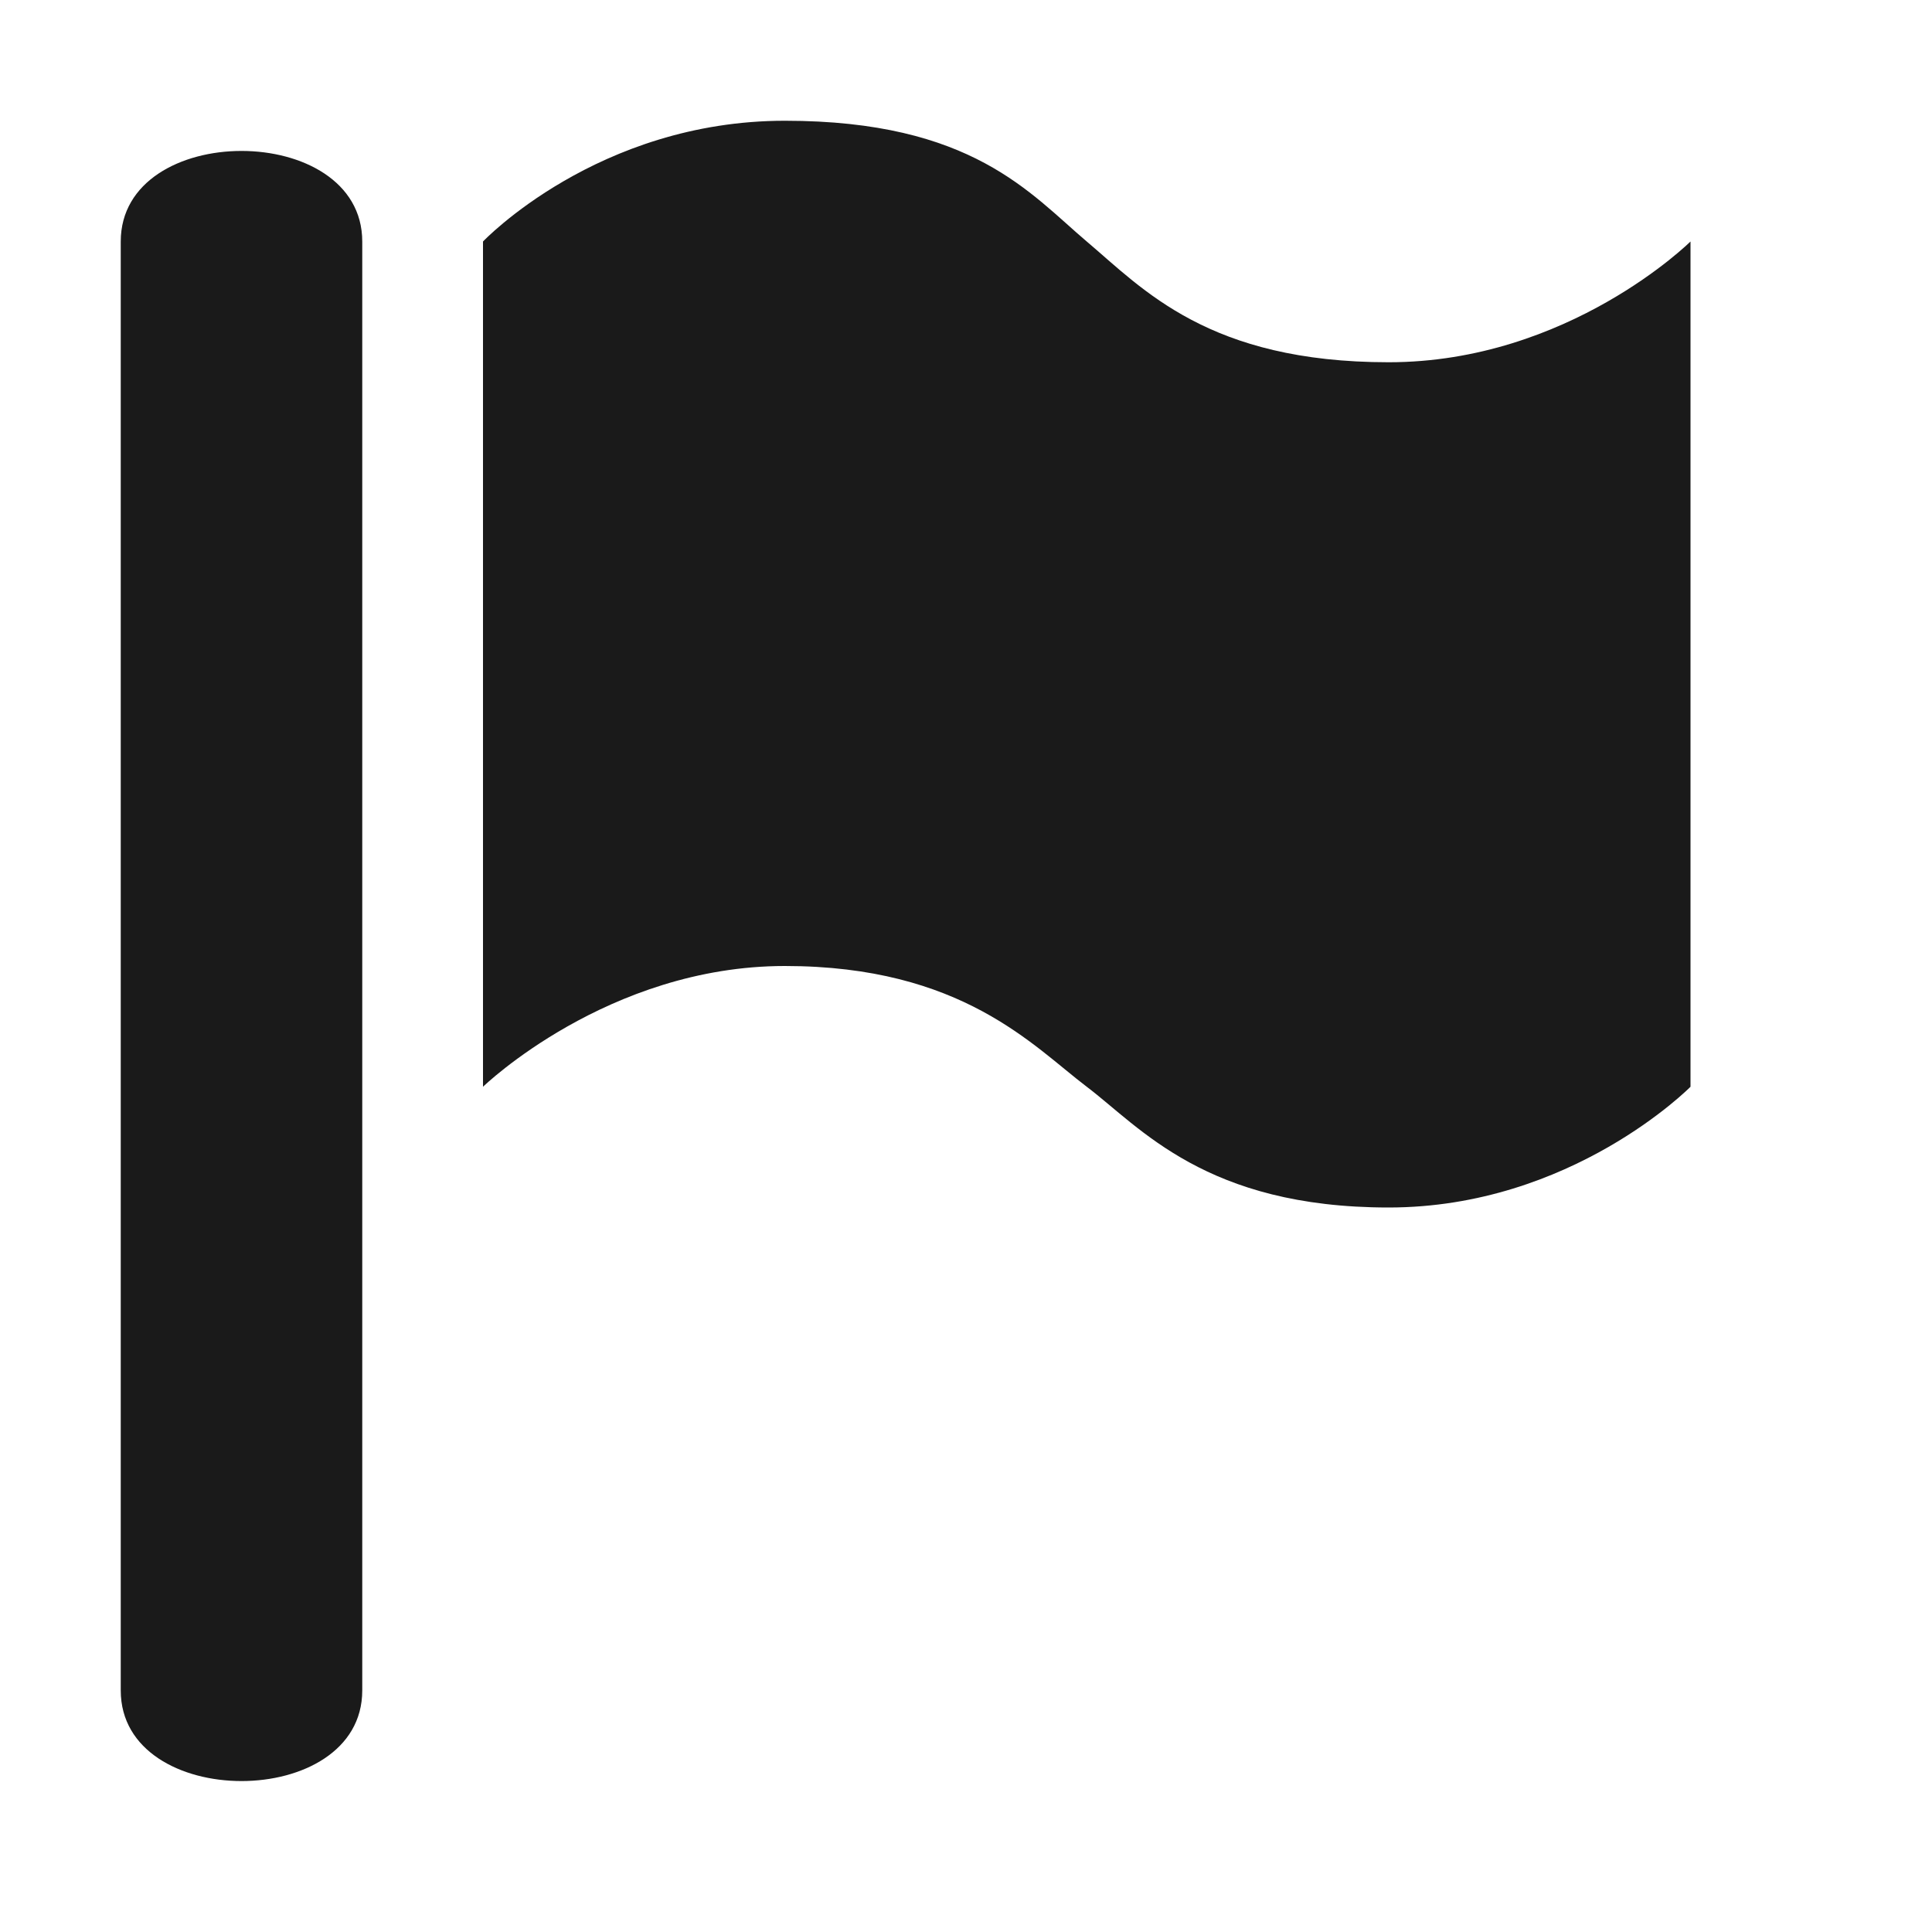
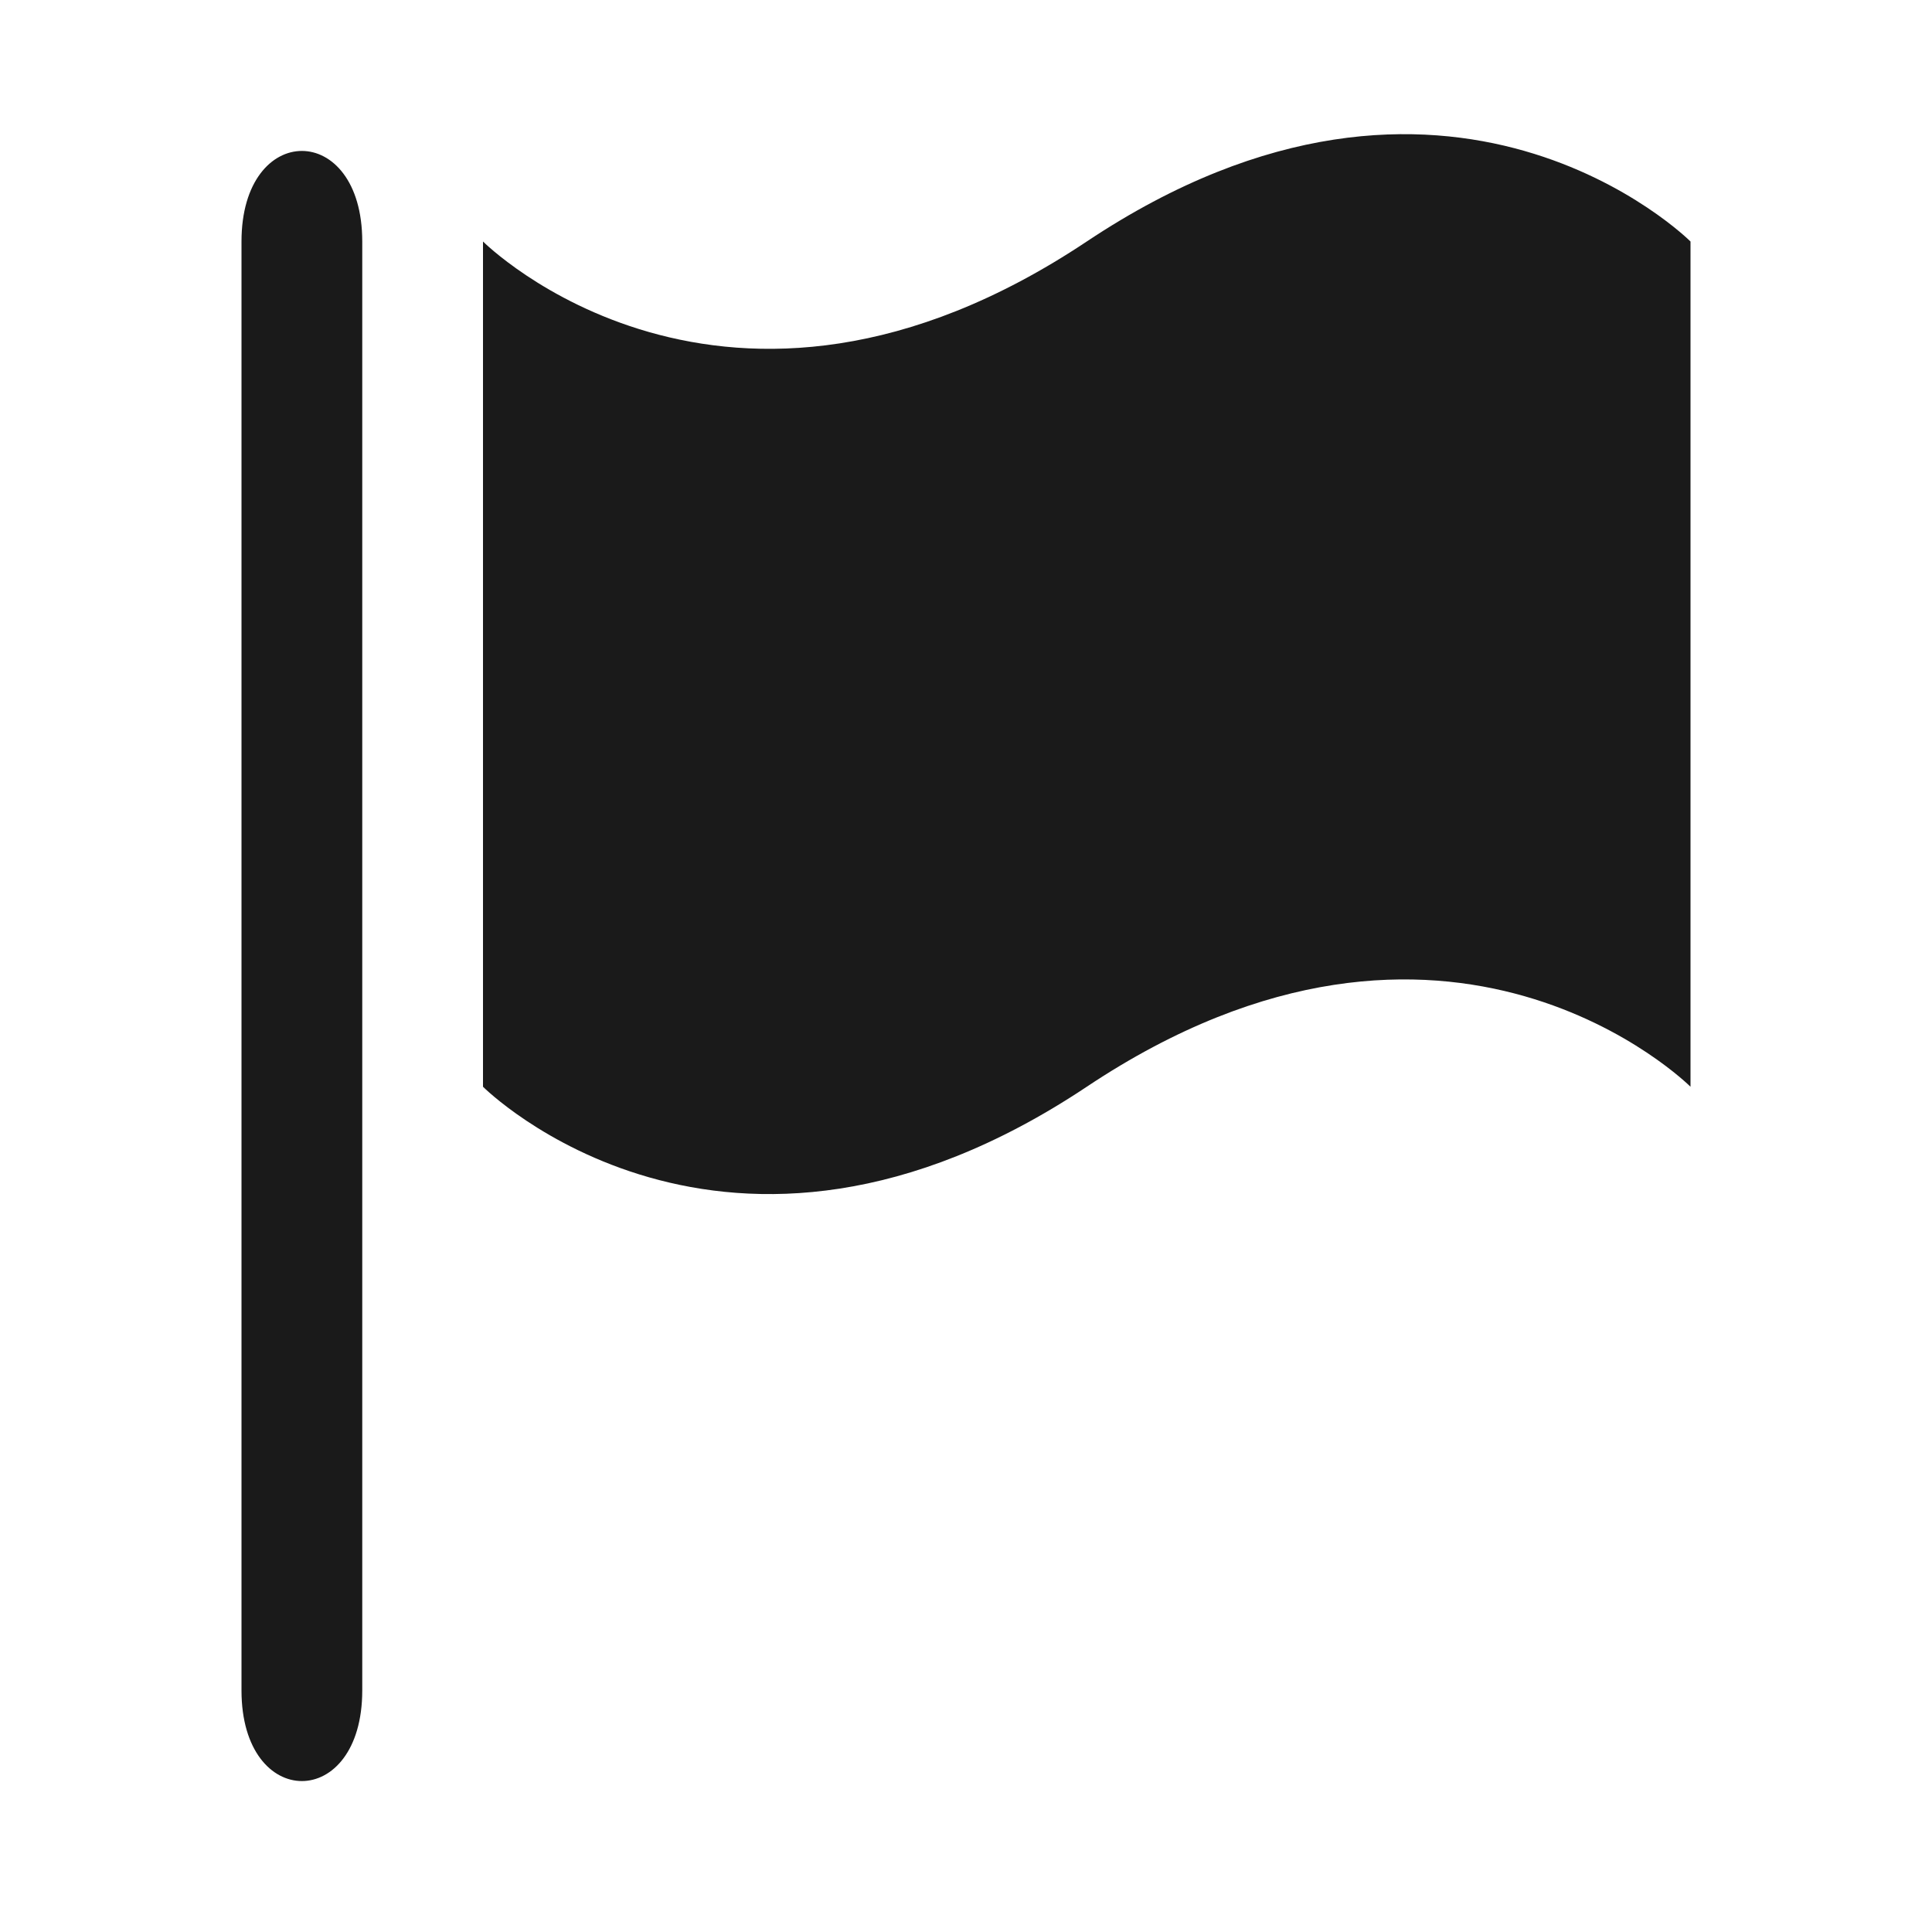
<svg xmlns="http://www.w3.org/2000/svg" version="1.1" width="100%" height="100%" viewBox="0 0 16 16" id="svg2">
  <defs id="defs6" />
  <rect width="16" height="16" x="0" y="0" id="canvas" style="fill:none;stroke:none;visibility:hidden" />
-   <path d="M 6.5,1 C 4.949,1 4,2 4,2 L 4,9 C 4,9 5.033,8 6.5,8 7.967,8 8.556,8.664 9,9 9.444,9.336 9.985,10 11.5,10 13.015,10 14,9 14,9 L 14,2 C 14,2 12.991,3 11.5,3 10.009,3 9.468,2.396 9,2 8.532,1.604 8.051,1 6.5,1 z M 2,1.25 C 1.5,1.25 1,1.5 1,2 l 0,12 c 0,1 2,1 2,0 L 3,2 C 3,1.5 2.5,1.25 2,1.25 z" id="embassy" style="fill:#1a1a1a;fill-opacity:1;stroke:none" />
+   <path d="M 9,2 C 6,4 4,2 4,2 l 0,7 c 0,0 2,2 5,0 3,-2 5,0 5,0 L 14,2 C 14,2 12,0 9,2 z M 2.5,1.25 C 2.25,1.25 2,1.5 2,2 l 0,12 c 0,1 1,1 1,0 L 3,2 C 3,1.5 2.75,1.25 2.5,1.25 z" id="embassy" style="fill:#1a1a1a;fill-opacity:1;stroke:none" />
</svg>
